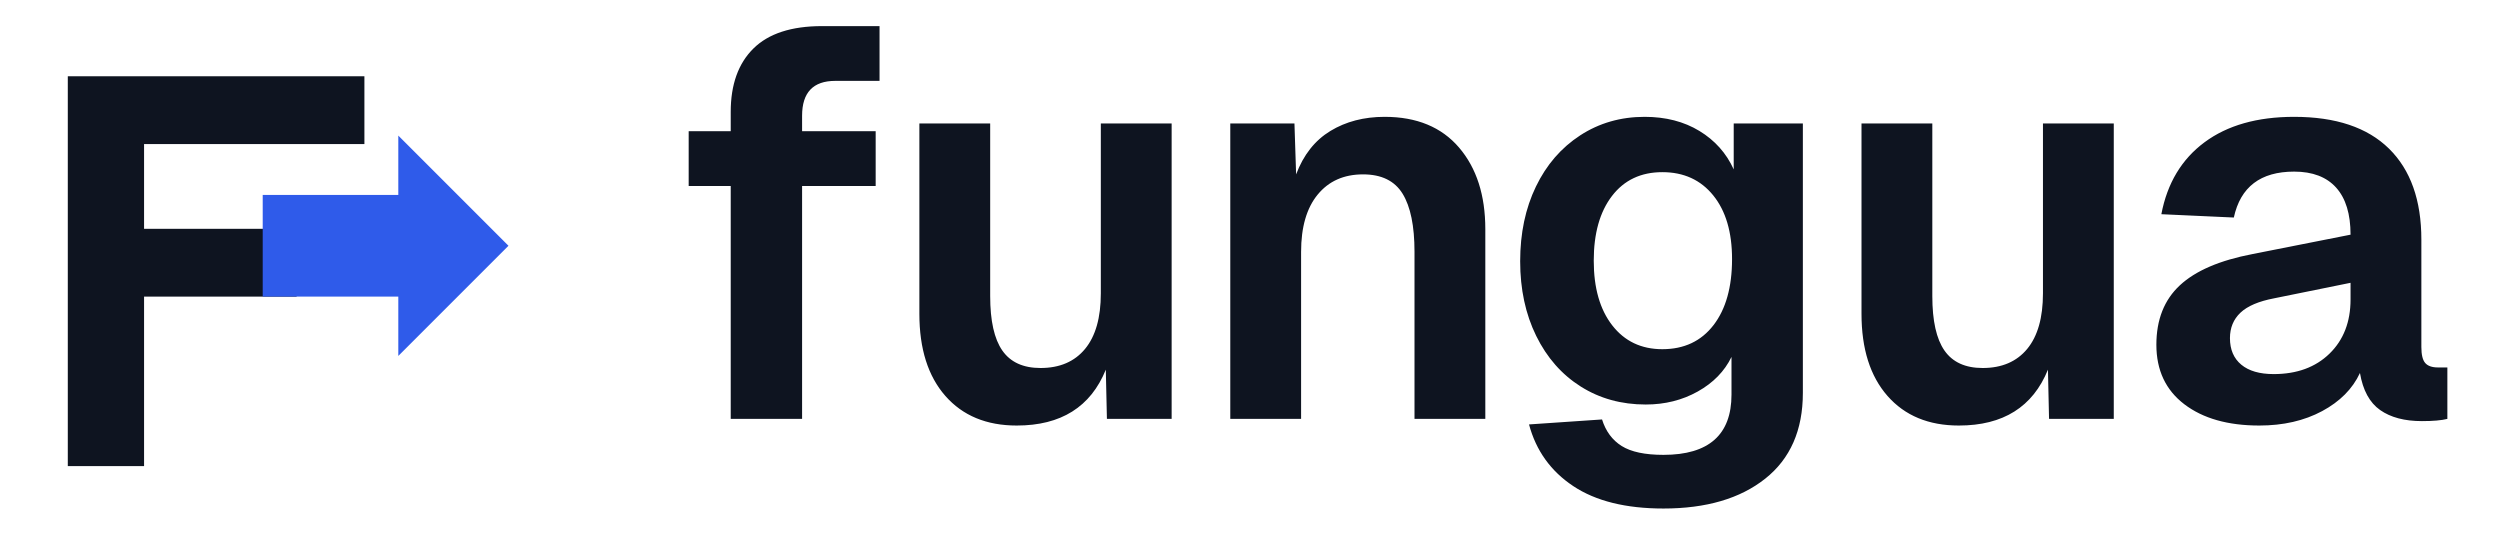
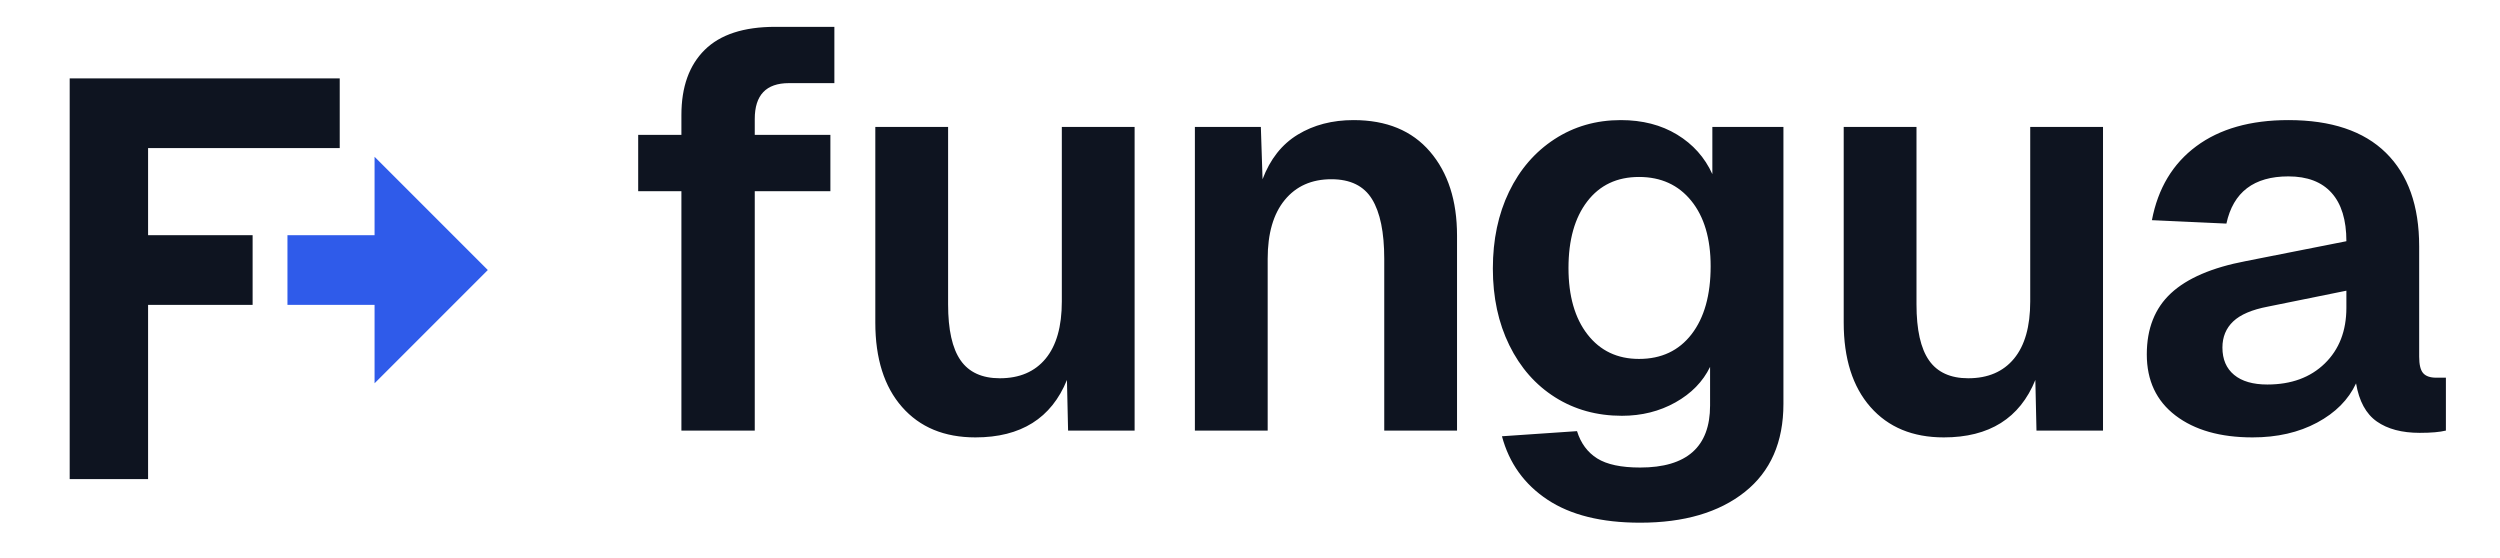
- <svg xmlns="http://www.w3.org/2000/svg" viewBox="0 0 295 64" role="img" aria-label="Fungua">
-   <path fill="#0E1420" d="M8 9H43V17H17V27H35V35H17V55H8Z" />
-   <path fill="#2F5BEA" d="M31 23H47V16L60 29L47 42V35H31Z" />
-   <path fill="#0E1420" transform="translate(78 49.43) scale(0.6528)" d="M12.60-55.50Q12.60-62.90 16.70-66.95Q20.80-71 29.10-71L39.50-71L39.50-61.10L31.50-61.10Q25.50-61.10 25.50-54.80L25.50-52L38.80-52L38.80-42.10L25.50-42.10L25.50 0L12.60 0L12.60-42.10L5-42.10L5-52L12.60-52L12.60-55.50Z M64.30 1.20Q56.10 1.20 51.40-4.15Q46.70-9.50 46.70-19L46.70-53.40L59.50-53.40L59.50-22.20Q59.50-15.50 61.70-12.35Q63.90-9.20 68.60-9.20Q73.80-9.20 76.65-12.65Q79.50-16.10 79.50-22.70L79.50-53.40L92.30-53.40L92.30 0L80.60 0L80.40-8.90Q76.30 1.20 64.30 1.20Z M102.90 0L102.90-53.40L114.50-53.40L114.80-44.20Q116.80-49.50 121-52.05Q125.20-54.60 130.80-54.60Q139.50-54.60 144.25-49.05Q149-43.50 149-34.30L149 0L136.20 0L136.20-30.20Q136.20-37.20 134.05-40.70Q131.90-44.20 126.90-44.20Q121.70-44.20 118.70-40.55Q115.70-36.90 115.70-30.20L115.70 0L102.90 0Z M181.20 16.20Q171 16.20 164.90 12.15Q158.80 8.10 156.90 1L170.10 0.10Q171.10 3.30 173.65 4.90Q176.20 6.50 181.20 6.50Q193.50 6.50 193.50-4.40L193.50-11.20Q191.60-7.30 187.40-4.95Q183.20-2.60 178-2.60Q171.40-2.60 166.25-5.85Q161.10-9.10 158.20-15Q155.30-20.90 155.30-28.50Q155.30-36.10 158.15-42Q161-47.90 166.15-51.25Q171.30-54.60 177.80-54.60Q183.50-54.60 187.70-52.05Q191.90-49.50 193.90-45.10L193.90-53.40L206.40-53.40L206.40-4.70Q206.40 5.40 199.60 10.80Q192.80 16.20 181.20 16.20ZM181-12.60Q186.90-12.60 190.25-16.95Q193.60-21.30 193.60-28.90Q193.60-36.20 190.20-40.40Q186.80-44.60 181-44.60Q175.20-44.60 171.90-40.30Q168.60-36 168.60-28.60Q168.60-21.20 171.95-16.90Q175.30-12.60 181-12.60Z M234.60 1.20Q226.40 1.20 221.70-4.15Q217-9.50 217-19L217-53.40L229.80-53.40L229.80-22.20Q229.80-15.50 232-12.35Q234.20-9.20 238.90-9.20Q244.10-9.20 246.95-12.65Q249.80-16.10 249.80-22.70L249.80-53.40L262.60-53.40L262.60 0L250.90 0L250.70-8.90Q246.60 1.20 234.60 1.20Z M288.90 1.20Q280.40 1.20 275.35-2.65Q270.30-6.50 270.30-13.40Q270.30-20.20 274.55-24.15Q278.80-28.10 287.70-29.80L305.40-33.30Q305.40-38.90 302.80-41.80Q300.20-44.70 295.20-44.70Q286.10-44.70 284.30-36.40L271.20-37Q272.80-45.40 279-50Q285.20-54.60 295.20-54.60Q306.50-54.60 312.35-48.85Q318.20-43.10 318.20-32.40L318.20-13Q318.20-10.90 318.90-10.10Q319.60-9.30 321.20-9.30L322.90-9.30L322.90 0Q321.30 0.40 318.30 0.40Q313.60 0.40 310.75-1.60Q307.90-3.60 307.10-8.30Q305.10-4 300.25-1.40Q295.40 1.20 288.90 1.20ZM291.50-8.10Q297.80-8.10 301.60-11.80Q305.40-15.50 305.40-21.60L305.40-24.60L291.60-21.80Q287.40-21 285.50-19.20Q283.60-17.40 283.60-14.60Q283.60-11.50 285.65-9.80Q287.70-8.10 291.50-8.10Z" />
+ <svg xmlns="http://www.w3.org/2000/svg" viewBox="0 0 287 64" role="img" aria-label="Fungua">
+   <g>
+     <path fill="#0E1420" d="M8 9H39V17H17V27H29V35H17V55H8Z" />
+     <path fill="#2F5BEA" d="M33 27H43V18L56 31L43 44V35H33Z" />
+   </g>
+   <path fill="#0E1420" transform="translate(70 49.43) scale(0.6528)" d="M12.60-55.50Q12.60-62.90 16.70-66.95Q20.80-71 29.10-71L29.10-71L39.50-71L39.50-61.10L31.50-61.10Q25.50-61.10 25.50-54.80L25.50-54.80L25.50-52L38.80-52L38.80-42.10L25.50-42.10L25.50 0L12.60 0L12.60-42.10L5-42.10L5-52L12.60-52L12.60-55.50Z M64.30 1.20Q56.10 1.20 51.40-4.15Q46.70-9.50 46.70-19L46.70-19L46.70-53.40L59.50-53.40L59.50-22.20Q59.50-15.50 61.70-12.35Q63.90-9.20 68.60-9.20L68.60-9.20Q73.80-9.20 76.65-12.65Q79.50-16.10 79.50-22.70L79.50-22.70L79.50-53.40L92.30-53.40L92.30 0L80.60 0L80.40-8.90Q76.30 1.20 64.30 1.20L64.30 1.20Z M102.90 0L102.90-53.40L114.50-53.40L114.80-44.20Q116.80-49.50 121-52.05Q125.20-54.60 130.80-54.60L130.80-54.60Q139.50-54.60 144.25-49.05Q149-43.50 149-34.30L149-34.30L149 0L136.20 0L136.20-30.20Q136.20-37.20 134.05-40.70Q131.90-44.20 126.90-44.20L126.90-44.20Q121.70-44.20 118.70-40.55Q115.70-36.90 115.70-30.20L115.70-30.20L115.70 0L102.90 0Z M181.20 16.20Q171.00 16.20 164.90 12.15Q158.80 8.10 156.90 1L156.90 1L170.10 0.10Q171.10 3.30 173.65 4.90Q176.20 6.50 181.20 6.50L181.20 6.50Q193.50 6.50 193.50-4.40L193.50-4.40L193.50-11.20Q191.60-7.30 187.40-4.95Q183.20-2.60 178.00-2.60L178.00-2.60Q171.40-2.60 166.25-5.85Q161.10-9.10 158.20-15Q155.30-20.90 155.30-28.50L155.30-28.50Q155.30-36.10 158.15-42Q161.00-47.90 166.15-51.25Q171.30-54.60 177.80-54.60L177.80-54.60Q183.50-54.60 187.70-52.05Q191.90-49.50 193.90-45.10L193.90-45.10L193.90-53.40L206.40-53.40L206.40-4.70Q206.40 5.40 199.60 10.80Q192.80 16.20 181.20 16.20L181.20 16.20ZM181.00-12.60Q186.90-12.60 190.25-16.95Q193.60-21.30 193.60-28.90L193.60-28.90Q193.60-36.20 190.20-40.40Q186.80-44.60 181.00-44.60L181.00-44.60Q175.20-44.60 171.90-40.30Q168.60-36 168.60-28.60L168.60-28.60Q168.60-21.20 171.95-16.90Q175.30-12.60 181.00-12.60L181.00-12.60Z M234.60 1.20Q226.40 1.20 221.70-4.15Q217.00-9.50 217.00-19L217.00-19L217.00-53.40L229.80-53.40L229.80-22.20Q229.80-15.50 232.00-12.35Q234.20-9.20 238.90-9.20L238.90-9.20Q244.10-9.20 246.95-12.65Q249.80-16.10 249.80-22.70L249.80-22.70L249.80-53.40L262.60-53.40L262.60 0L250.90 0L250.70-8.90Q246.60 1.20 234.60 1.20L234.60 1.20Z M288.90 1.20Q280.40 1.20 275.35-2.65Q270.30-6.50 270.30-13.40L270.30-13.40Q270.30-20.20 274.55-24.15Q278.80-28.10 287.70-29.80L287.70-29.80L305.40-33.30Q305.40-38.90 302.80-41.80Q300.20-44.70 295.20-44.70L295.20-44.70Q286.10-44.70 284.30-36.40L284.30-36.40L271.20-37Q272.80-45.40 279.00-50Q285.20-54.60 295.20-54.60L295.20-54.60Q306.50-54.60 312.35-48.85Q318.20-43.10 318.20-32.40L318.20-32.40L318.20-13Q318.20-10.90 318.90-10.10Q319.60-9.30 321.20-9.30L321.20-9.30L322.90-9.30L322.90 0Q321.30 0.40 318.30 0.40L318.30 0.40Q313.60 0.40 310.75-1.60Q307.90-3.60 307.10-8.30L307.10-8.30Q305.10-4 300.25-1.40Q295.40 1.20 288.90 1.20L288.90 1.20ZM291.50-8.10Q297.80-8.10 301.60-11.80Q305.40-15.50 305.40-21.60L305.40-21.60L305.40-24.60L291.60-21.80Q287.40-21 285.50-19.20Q283.60-17.40 283.60-14.60L283.60-14.60Q283.60-11.50 285.65-9.80Q287.70-8.10 291.50-8.10L291.50-8.10Z" />
</svg>
